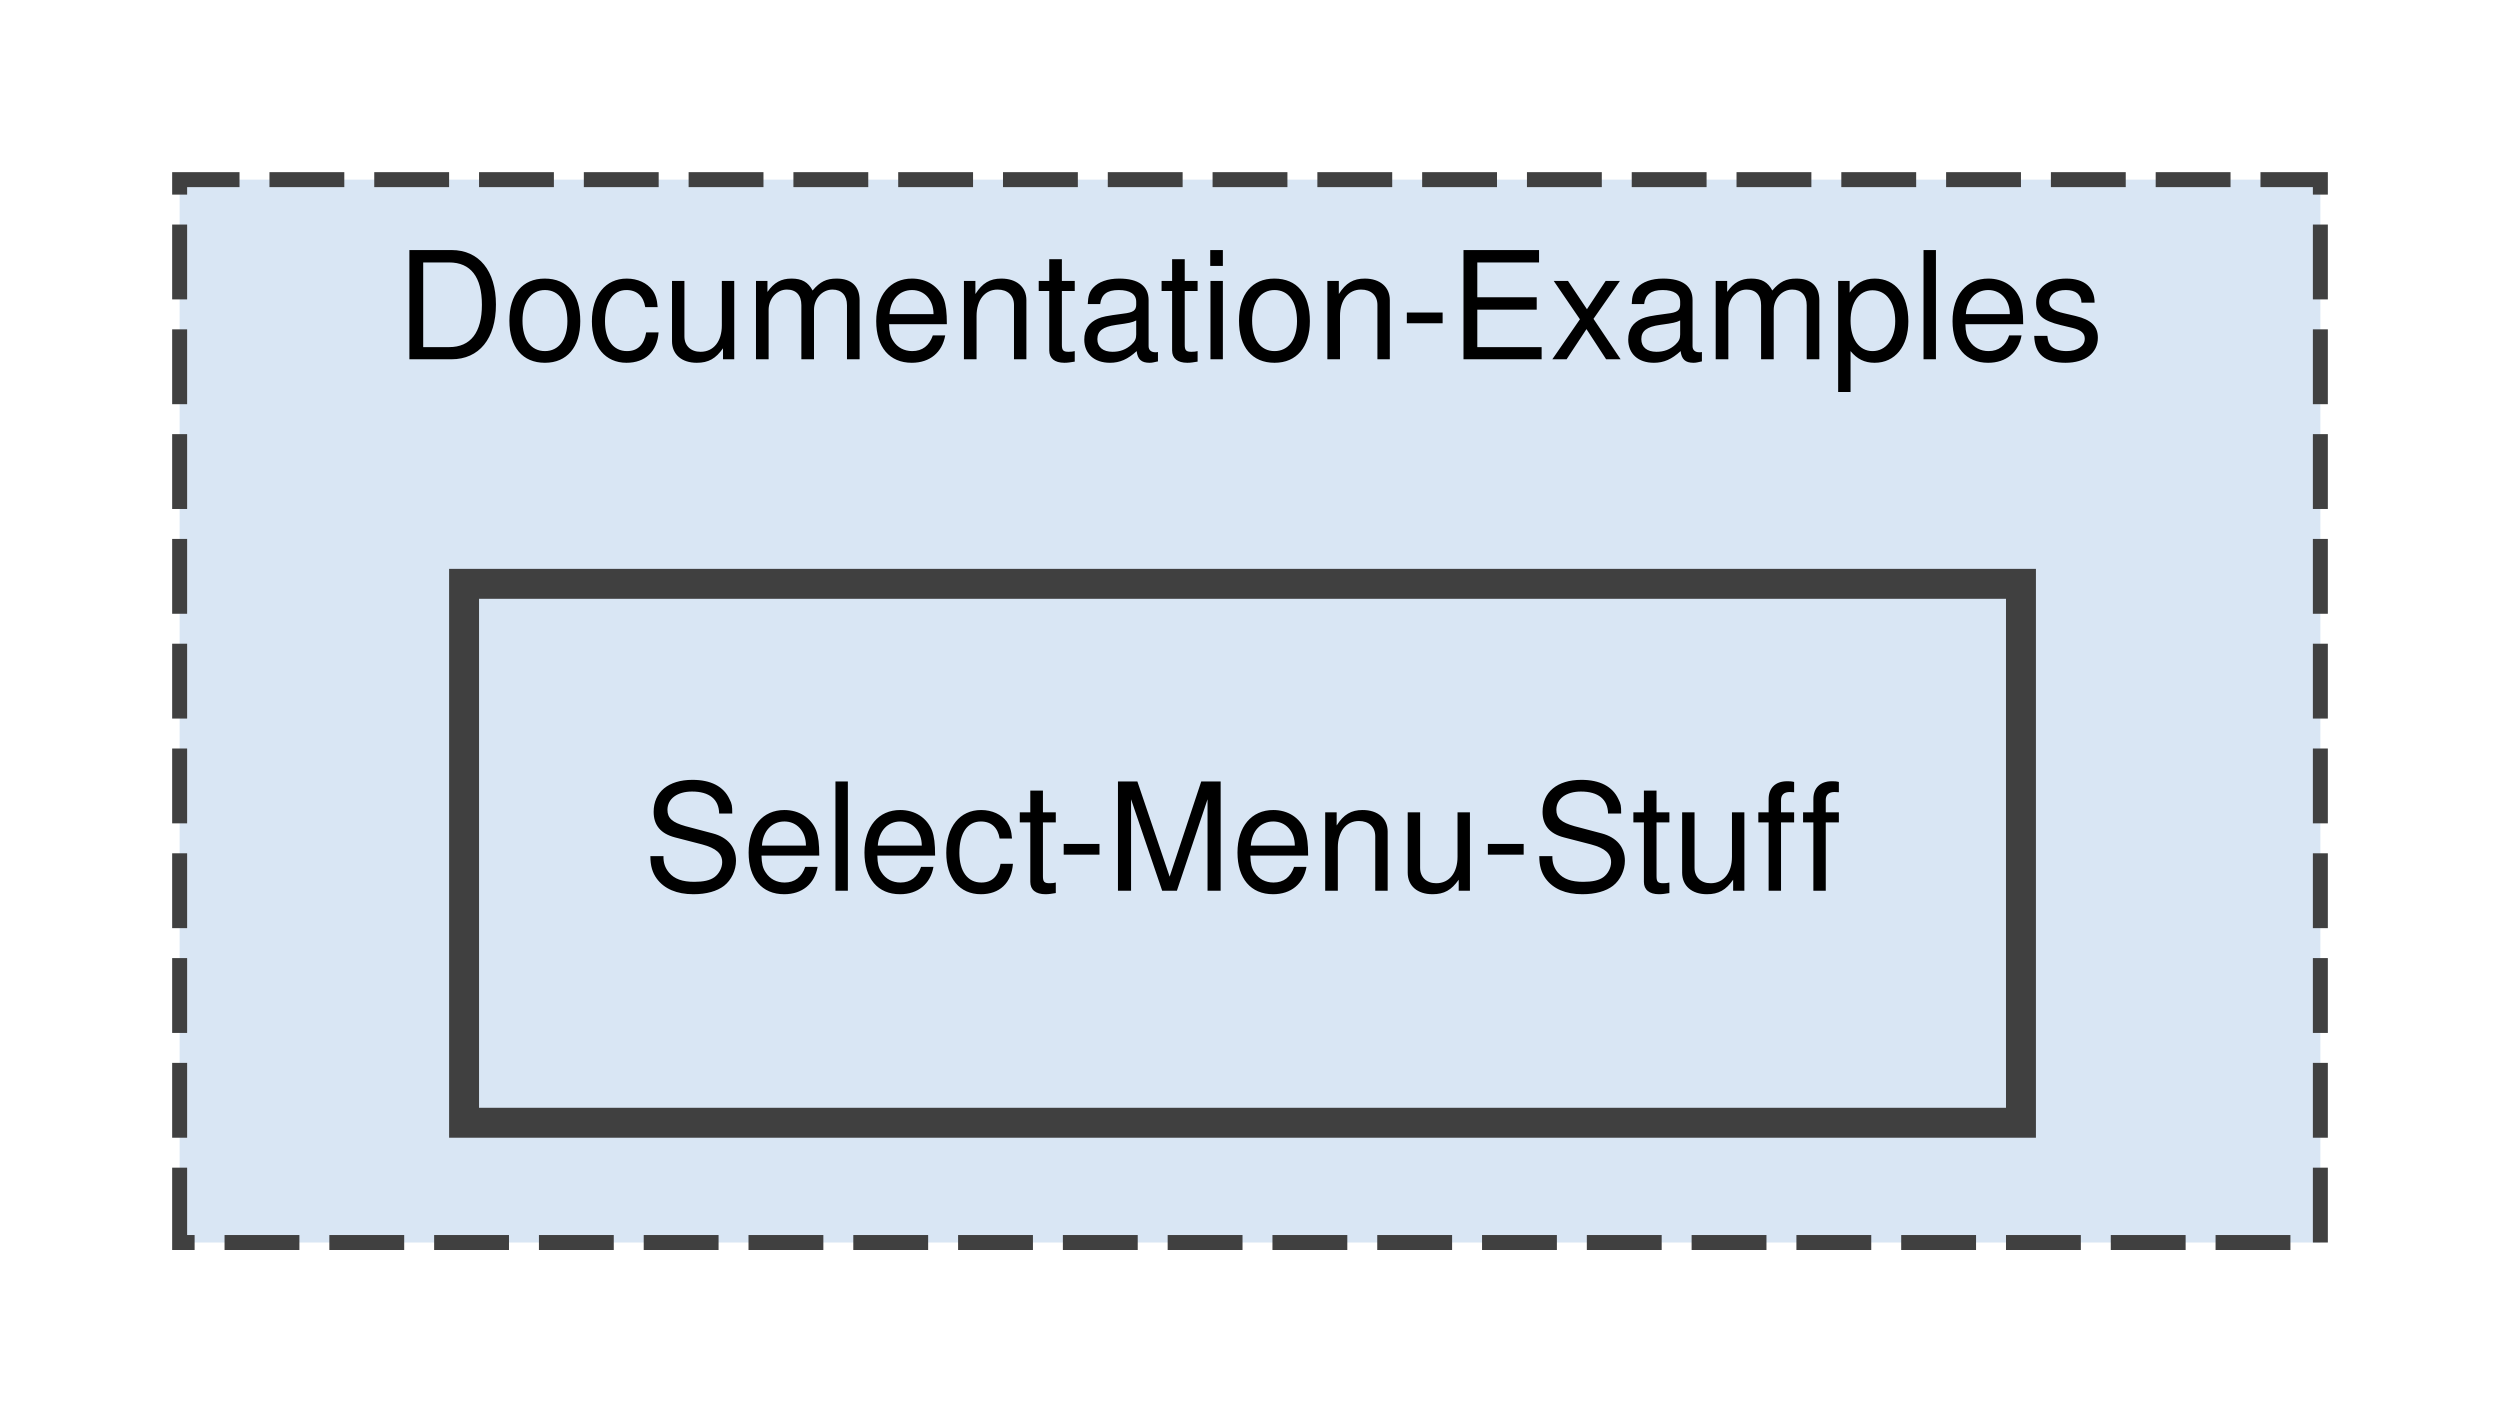
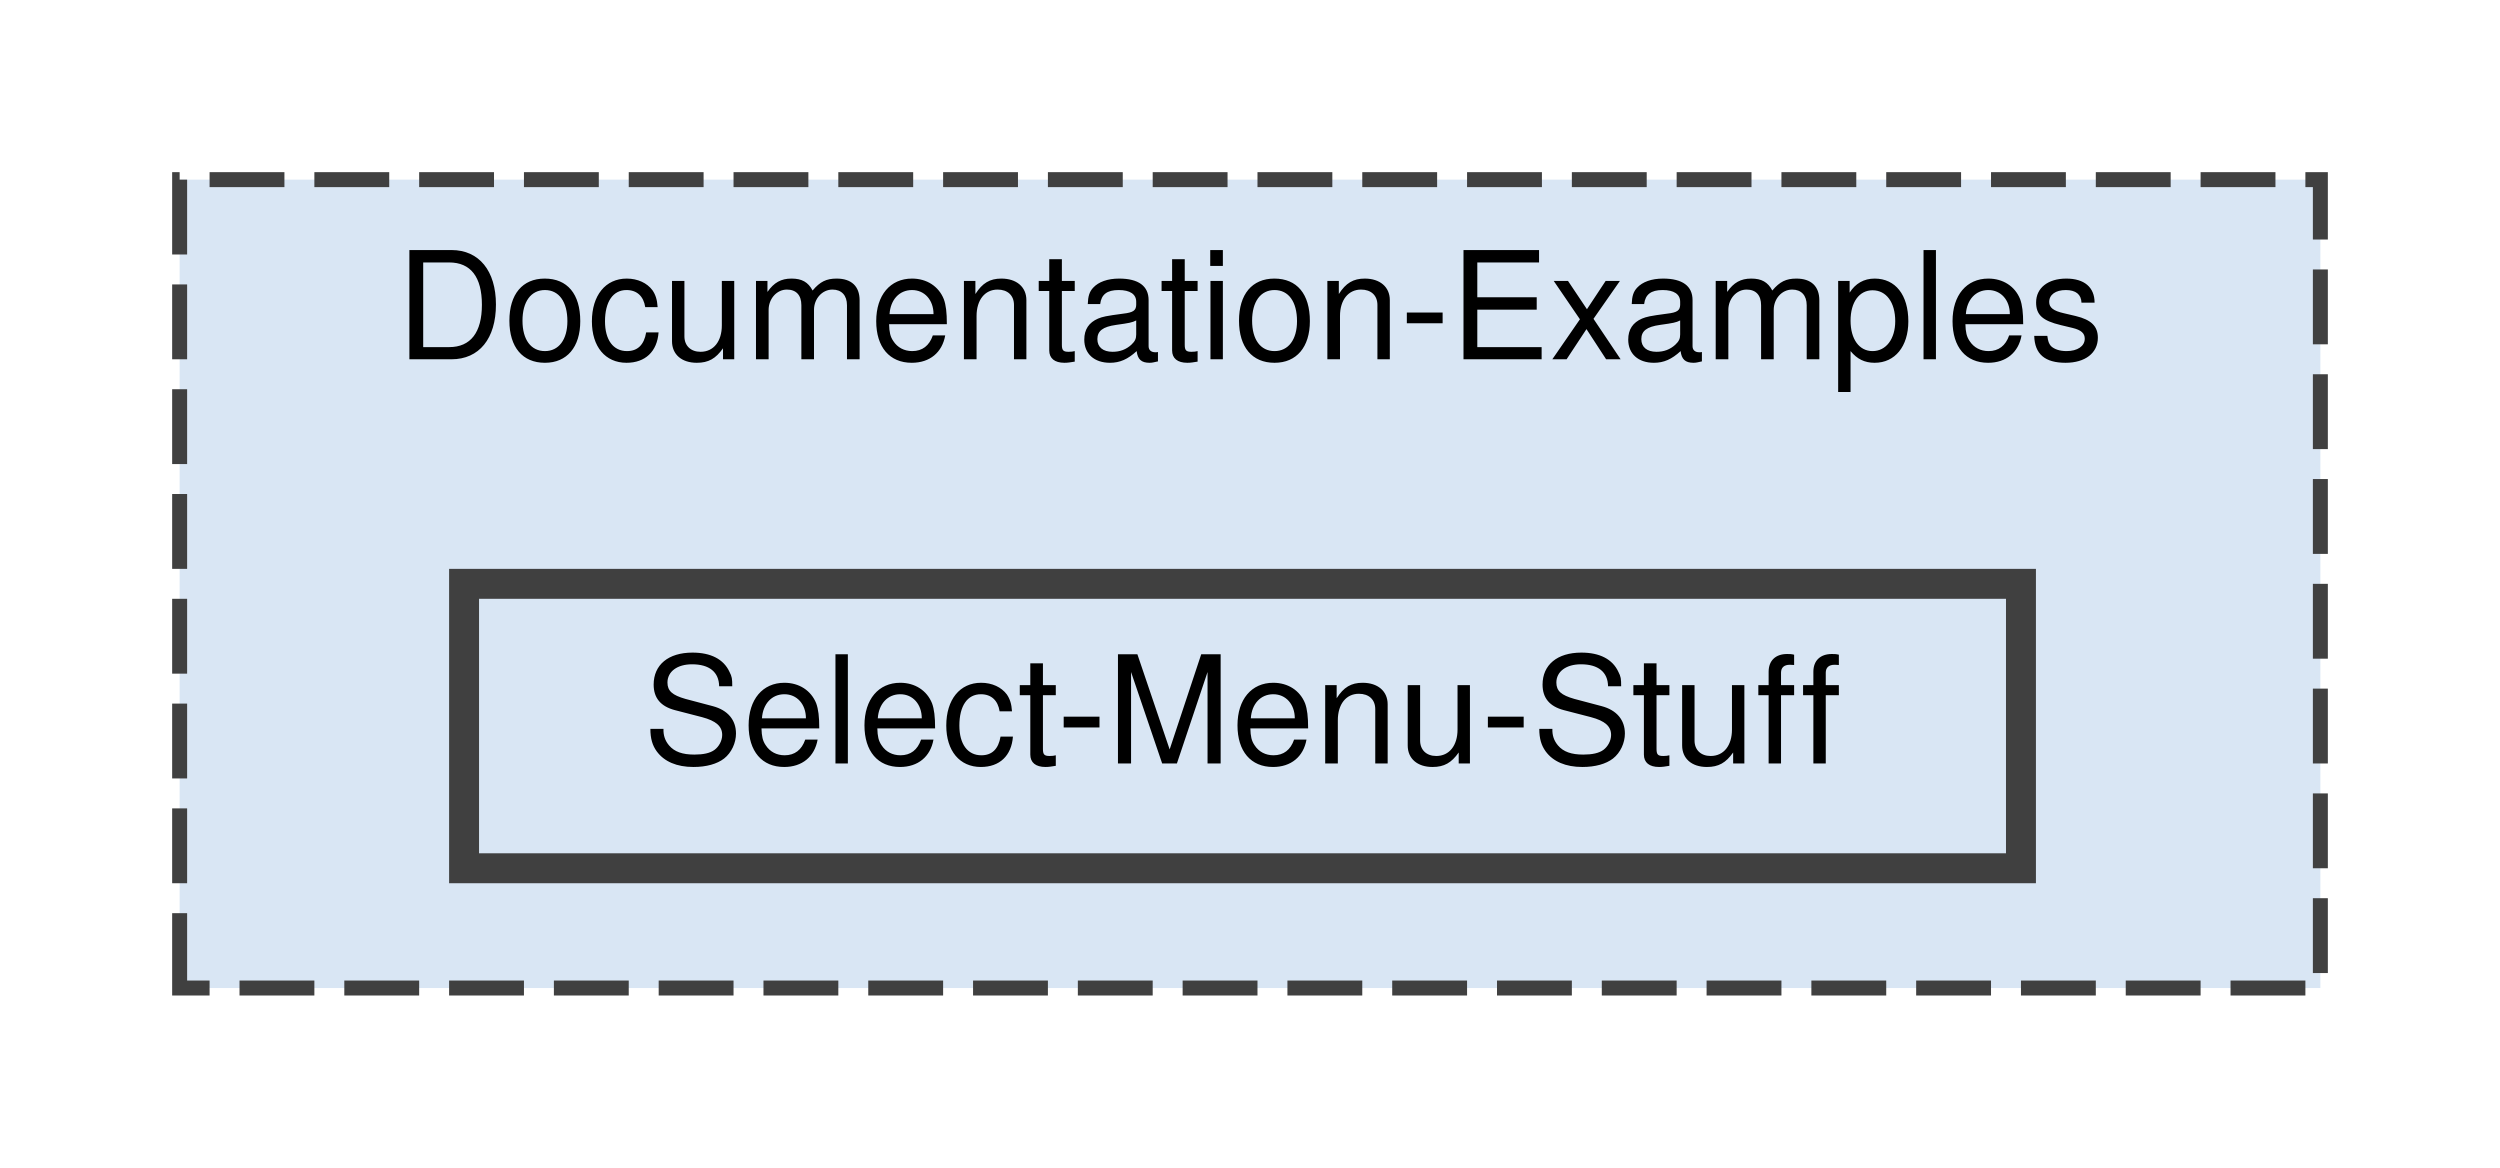
- <svg xmlns="http://www.w3.org/2000/svg" xmlns:xlink="http://www.w3.org/1999/xlink" width="167pt" height="95pt" viewBox="0.00 0.00 167.00 95.00">
-   <g id="graph0" class="graph" transform="scale(1 1) rotate(0) translate(4 91)">
+ <svg xmlns="http://www.w3.org/2000/svg" xmlns:xlink="http://www.w3.org/1999/xlink" width="167pt" height="78pt" viewBox="0.00 0.00 167.00 78.00">
+   <g id="graph0" class="graph" transform="scale(1 1) rotate(0) translate(4 74)">
    <g id="clust1" class="cluster">
      <g id="a_clust1">
        <a xlink:href="dir_baa8c5ade0ac6d7bb562d5f08cc307c8.html" target="_top" xlink:title="Documentation-Examples">
-           <polygon fill="#d9e6f4" stroke="#404040" stroke-dasharray="5,2" points="8,-8 8,-79 151,-79 151,-8 8,-8" />
-           <text text-anchor="middle" x="79.5" y="-67" font-family="Helvetica,sans-Serif" font-size="10.00">Documentation-Examples</text>
+           <polygon fill="#d9e6f4" stroke="#404040" stroke-dasharray="5,2" points="8,-8 8,-62 151,-62 151,-8 8,-8" />
+           <text text-anchor="middle" x="79.5" y="-50" font-family="Helvetica,sans-Serif" font-size="10.00">Documentation-Examples</text>
        </a>
      </g>
    </g>
    <g id="node1" class="node">
      <g id="a_node1">
        <a xlink:href="dir_e4006a0f1106199413bb184117953ad6.html" target="_top" xlink:title="Select-Menu-Stuff">
-           <polygon fill="#d9e6f4" stroke="#404040" stroke-width="2" points="131,-52 27,-52 27,-16 131,-16 131,-52" />
-           <text text-anchor="middle" x="79" y="-31.5" font-family="Helvetica,sans-Serif" font-size="10.00">Select-Menu-Stuff</text>
+           <polygon fill="#d9e6f4" stroke="#404040" stroke-width="2" points="131,-35 27,-35 27,-16 131,-16 131,-35" />
+           <text text-anchor="middle" x="79" y="-23" font-family="Helvetica,sans-Serif" font-size="10.00">Select-Menu-Stuff</text>
        </a>
      </g>
    </g>
  </g>
</svg>
